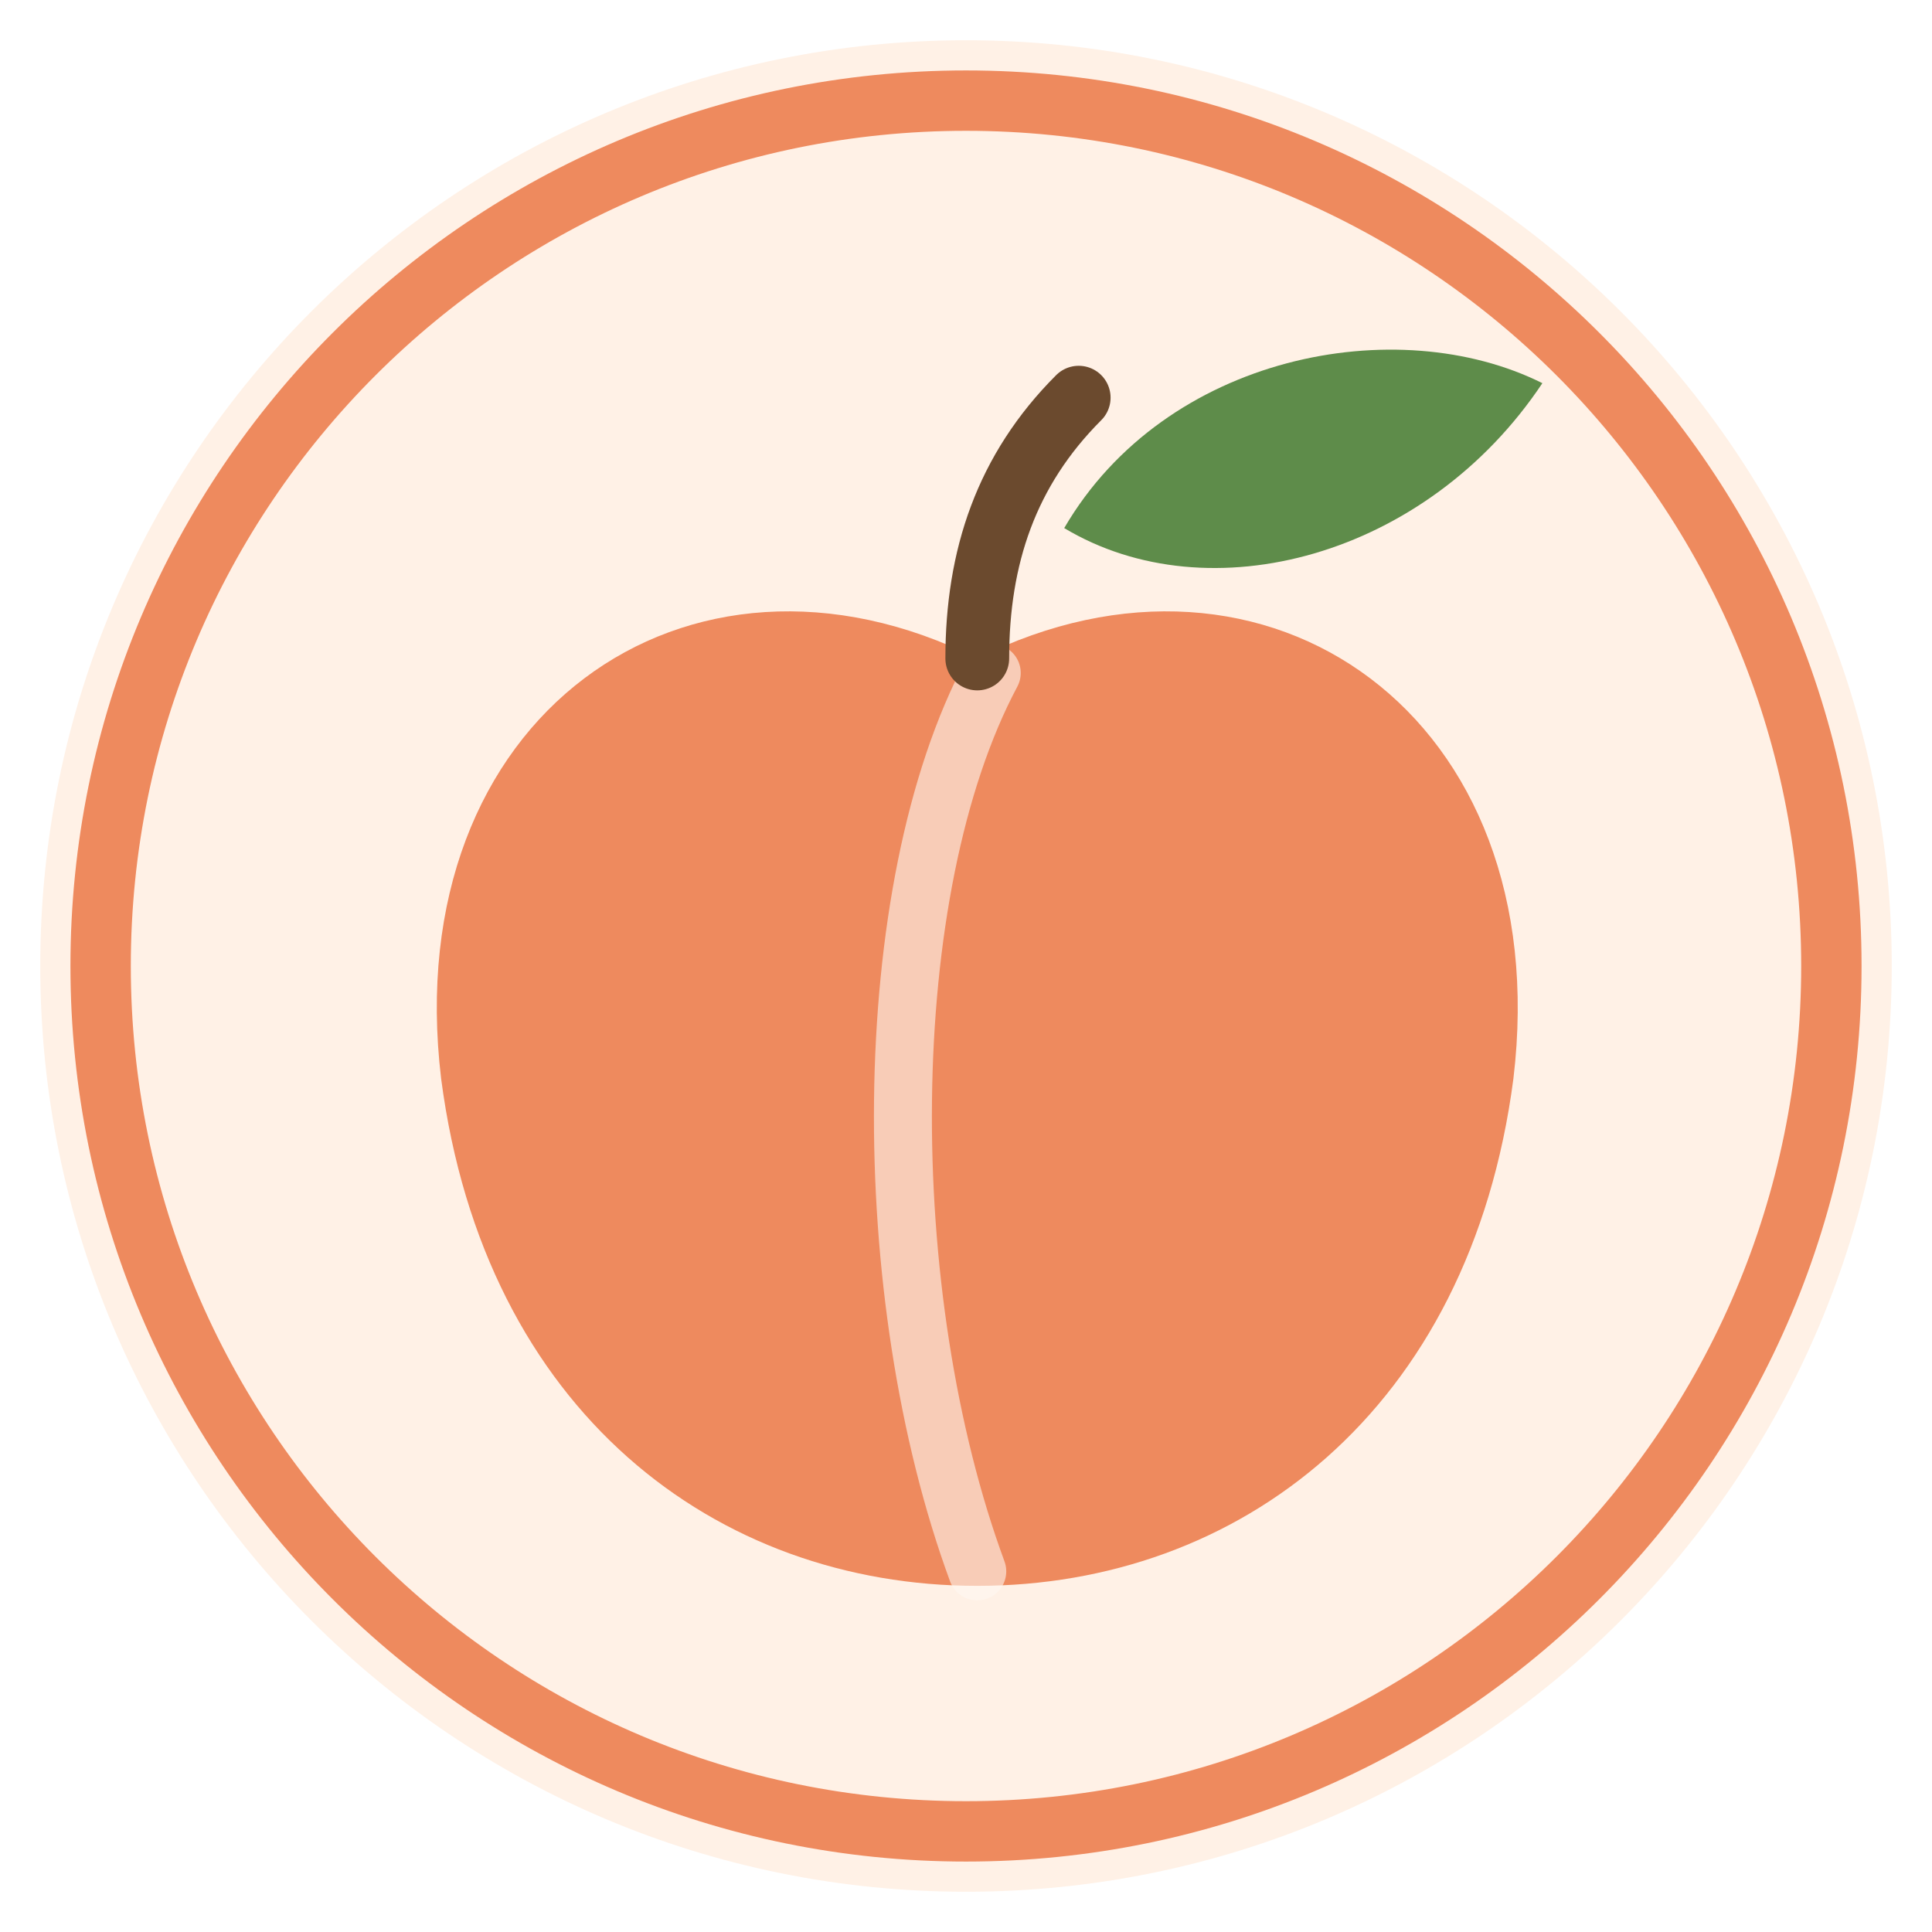
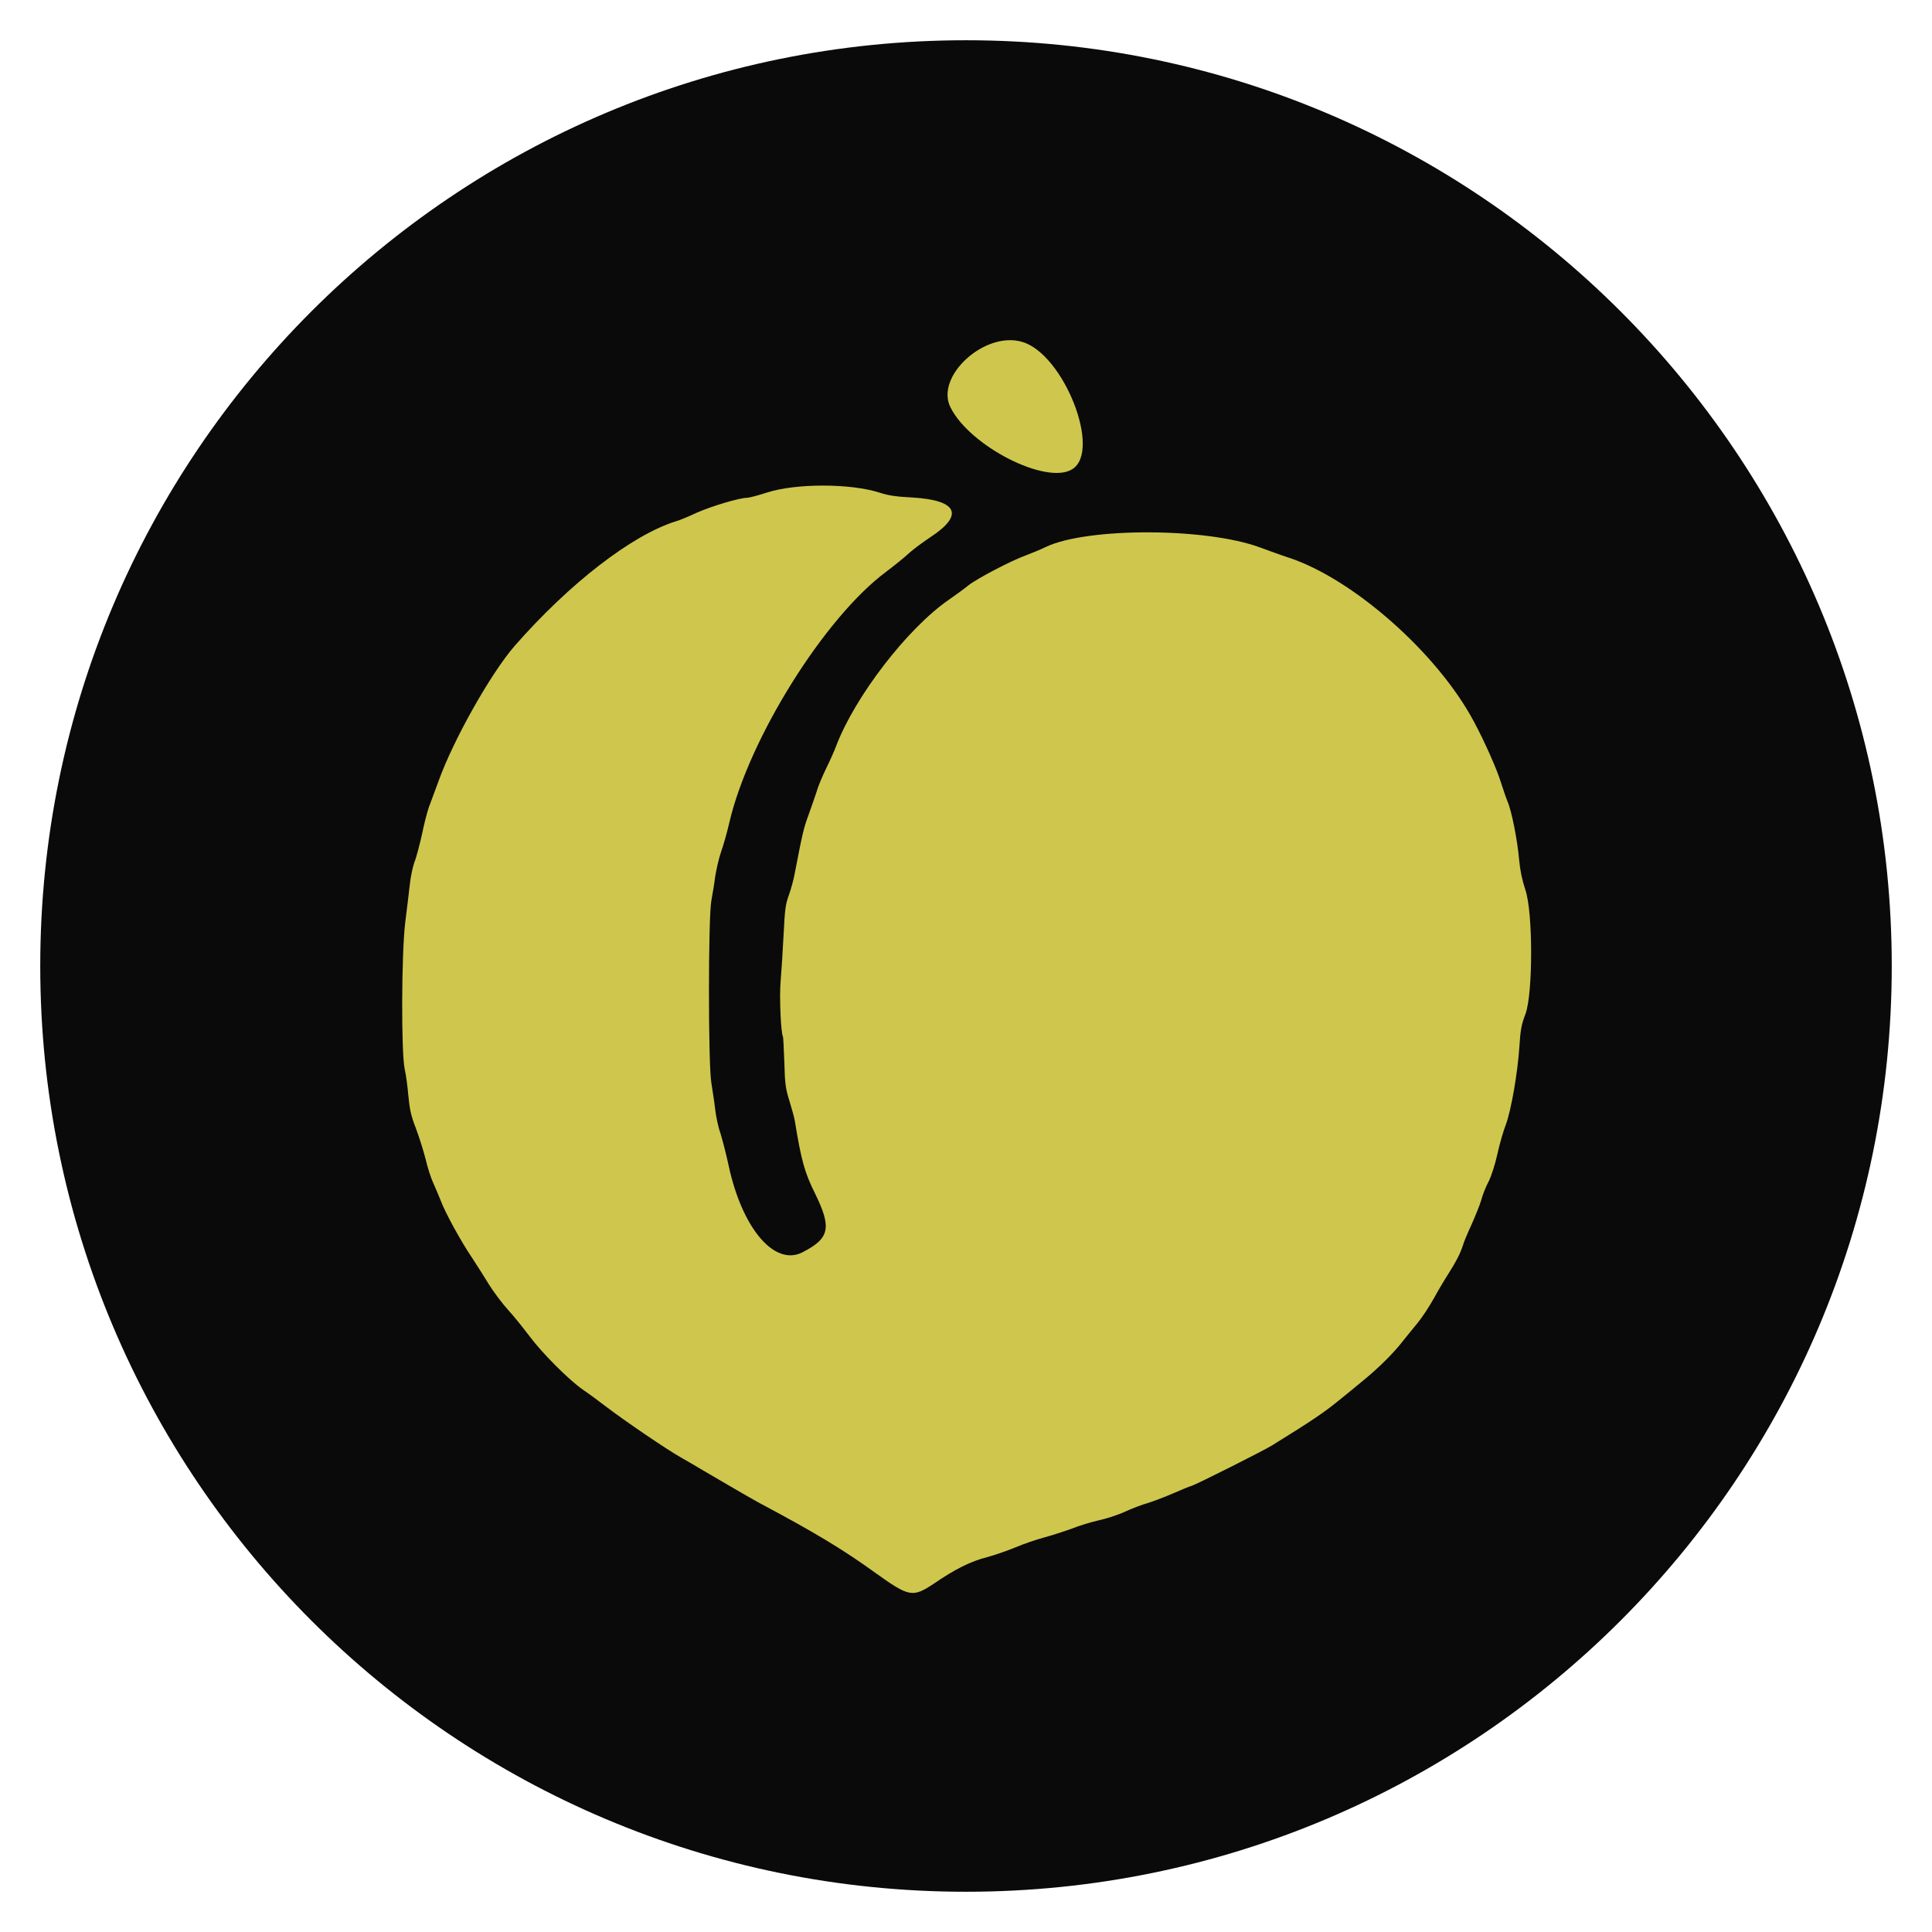
<svg xmlns="http://www.w3.org/2000/svg" viewBox="0 0 48 48">
-   <circle cx="24" cy="24" r="23" fill="#FFF1E6" />
-   <circle cx="24" cy="24" r="21.5" fill="none" stroke="#EE8A5E" stroke-width="1.5" />
-   <g transform="translate(7 7) scale(0.72)">
-     <path d="M24,13 C14,8 4,15 5.5,27.5 C7,39 15,45 24,45 C33,45 41,39 42.5,27.5 C44,15 34,8 24,13 Z" fill="#EE8A5E" />
-     <path d="M24.5,13.5 C20.5,21 20.5,35 24,44.5" fill="none" stroke="#FFF8F2" stroke-opacity="0.6" stroke-width="2" stroke-linecap="round" />
-     <path d="M24,13 C24,9.5 25,6.5 27.5,4" fill="none" stroke="#6B4A2E" stroke-width="2.2" stroke-linecap="round" />
-     <path d="M27,8.5 C30.5,2.5 38.5,1 43.5,3.5 C39.5,9.5 32,11.5 27,8.5 Z" fill="#5E8C4A" />
+   <circle cx="24" cy="24" r="23" fill="#0a0a0a" />
+   <g transform="translate(8 8) scale(0.6667)">
+     <path fill="#CFC74D" d="M22.81,47.01 C23.58,46.48 24.18,46.18 24.78,46.03 C25.08,45.95 25.56,45.78 25.85,45.66 C26.13,45.54 26.60,45.38 26.89,45.30 C27.19,45.22 27.65,45.07 27.93,44.97 C28.20,44.86 28.66,44.72 28.93,44.66 C29.21,44.60 29.65,44.46 29.91,44.34 C30.17,44.22 30.56,44.07 30.78,44.01 C31.00,43.94 31.42,43.78 31.72,43.65 C32.02,43.52 32.33,43.39 32.41,43.37 C32.60,43.31 35.09,42.06 35.41,41.86 C36.88,40.95 37.34,40.64 37.89,40.19 C38.13,40.00 38.54,39.66 38.82,39.43 C39.37,38.98 39.94,38.42 40.30,37.95 C40.43,37.79 40.67,37.49 40.82,37.31 C40.98,37.12 41.25,36.71 41.43,36.39 C41.60,36.08 41.85,35.66 41.98,35.46 C42.26,35.02 42.41,34.73 42.51,34.43 C42.54,34.31 42.69,33.95 42.84,33.63 C42.98,33.31 43.15,32.90 43.20,32.72 C43.25,32.53 43.37,32.22 43.48,32.02 C43.58,31.81 43.72,31.38 43.80,31.01 C43.88,30.65 44.02,30.15 44.12,29.90 C44.32,29.34 44.55,28.02 44.62,27.02 C44.66,26.39 44.69,26.20 44.85,25.78 C45.13,25.01 45.13,21.97 44.84,21.15 C44.72,20.78 44.65,20.45 44.61,20.03 C44.55,19.32 44.33,18.21 44.18,17.87 C44.12,17.73 44.01,17.39 43.92,17.12 C43.79,16.69 43.32,15.62 42.93,14.90 C41.58,12.35 38.41,9.55 35.99,8.77 C35.77,8.70 35.31,8.53 34.95,8.40 C32.95,7.66 28.53,7.65 26.98,8.38 C26.78,8.48 26.43,8.62 26.22,8.70 C25.69,8.89 24.39,9.57 24.08,9.82 C23.95,9.93 23.62,10.17 23.36,10.35 C21.81,11.42 19.86,13.96 19.16,15.80 C19.09,15.99 18.92,16.37 18.79,16.63 C18.66,16.90 18.49,17.29 18.43,17.51 C18.36,17.72 18.22,18.12 18.12,18.40 C17.95,18.85 17.89,19.13 17.62,20.53 C17.58,20.76 17.48,21.13 17.40,21.35 C17.27,21.71 17.25,21.88 17.20,22.85 C17.17,23.45 17.12,24.23 17.09,24.58 C17.04,25.15 17.10,26.51 17.18,26.64 C17.19,26.66 17.21,27.09 17.23,27.60 C17.25,28.41 17.28,28.58 17.42,29.03 C17.51,29.32 17.60,29.65 17.62,29.77 C17.86,31.25 17.99,31.71 18.38,32.49 C19.00,33.76 18.92,34.15 17.90,34.67 C16.86,35.20 15.65,33.77 15.15,31.42 C15.06,31.00 14.92,30.47 14.85,30.24 C14.77,30.02 14.68,29.60 14.65,29.33 C14.62,29.05 14.55,28.62 14.51,28.36 C14.39,27.69 14.39,22.18 14.51,21.56 C14.55,21.33 14.62,20.94 14.65,20.68 C14.69,20.43 14.78,20.01 14.87,19.75 C14.96,19.50 15.10,19.00 15.18,18.65 C15.91,15.52 18.73,11.01 21.02,9.31 C21.31,9.09 21.70,8.78 21.88,8.61 C22.07,8.44 22.43,8.18 22.67,8.02 C23.94,7.19 23.69,6.64 22.00,6.54 C21.41,6.51 21.12,6.47 20.78,6.36 C19.70,6.01 17.67,6.01 16.60,6.35 C16.26,6.46 15.92,6.55 15.85,6.55 C15.56,6.55 14.53,6.86 13.98,7.10 C13.66,7.25 13.30,7.40 13.18,7.43 C11.55,7.94 9.22,9.74 7.18,12.07 C6.30,13.08 4.90,15.56 4.35,17.09 C4.21,17.47 4.04,17.92 3.98,18.09 C3.92,18.26 3.80,18.72 3.72,19.12 C3.63,19.51 3.51,19.98 3.44,20.14 C3.38,20.31 3.30,20.69 3.27,20.98 C3.24,21.27 3.16,21.90 3.10,22.39 C2.96,23.57 2.95,27.20 3.08,27.83 C3.13,28.04 3.19,28.50 3.22,28.85 C3.27,29.36 3.32,29.59 3.50,30.05 C3.62,30.37 3.78,30.88 3.86,31.19 C3.93,31.50 4.06,31.90 4.14,32.07 C4.22,32.24 4.34,32.54 4.42,32.73 C4.58,33.17 5.18,34.27 5.61,34.90 C5.78,35.16 6.06,35.60 6.23,35.88 C6.40,36.15 6.72,36.58 6.94,36.82 C7.16,37.06 7.51,37.50 7.73,37.79 C8.19,38.41 9.19,39.42 9.74,39.80 C9.95,39.94 10.34,40.23 10.60,40.43 C11.27,40.94 12.82,42.00 13.37,42.31 C13.63,42.46 14.03,42.69 14.26,42.83 C15.28,43.43 15.99,43.84 16.32,44.02 C18.35,45.10 19.43,45.75 20.63,46.62 C21.89,47.52 22.01,47.54 22.81,47.01 Z M27.95,5.49 C29.07,4.82 27.64,1.19 26.09,0.74 C24.69,0.33 22.84,2.03 23.42,3.18 C24.14,4.63 26.99,6.08 27.95,5.49 Z" />
  </g>
</svg>
